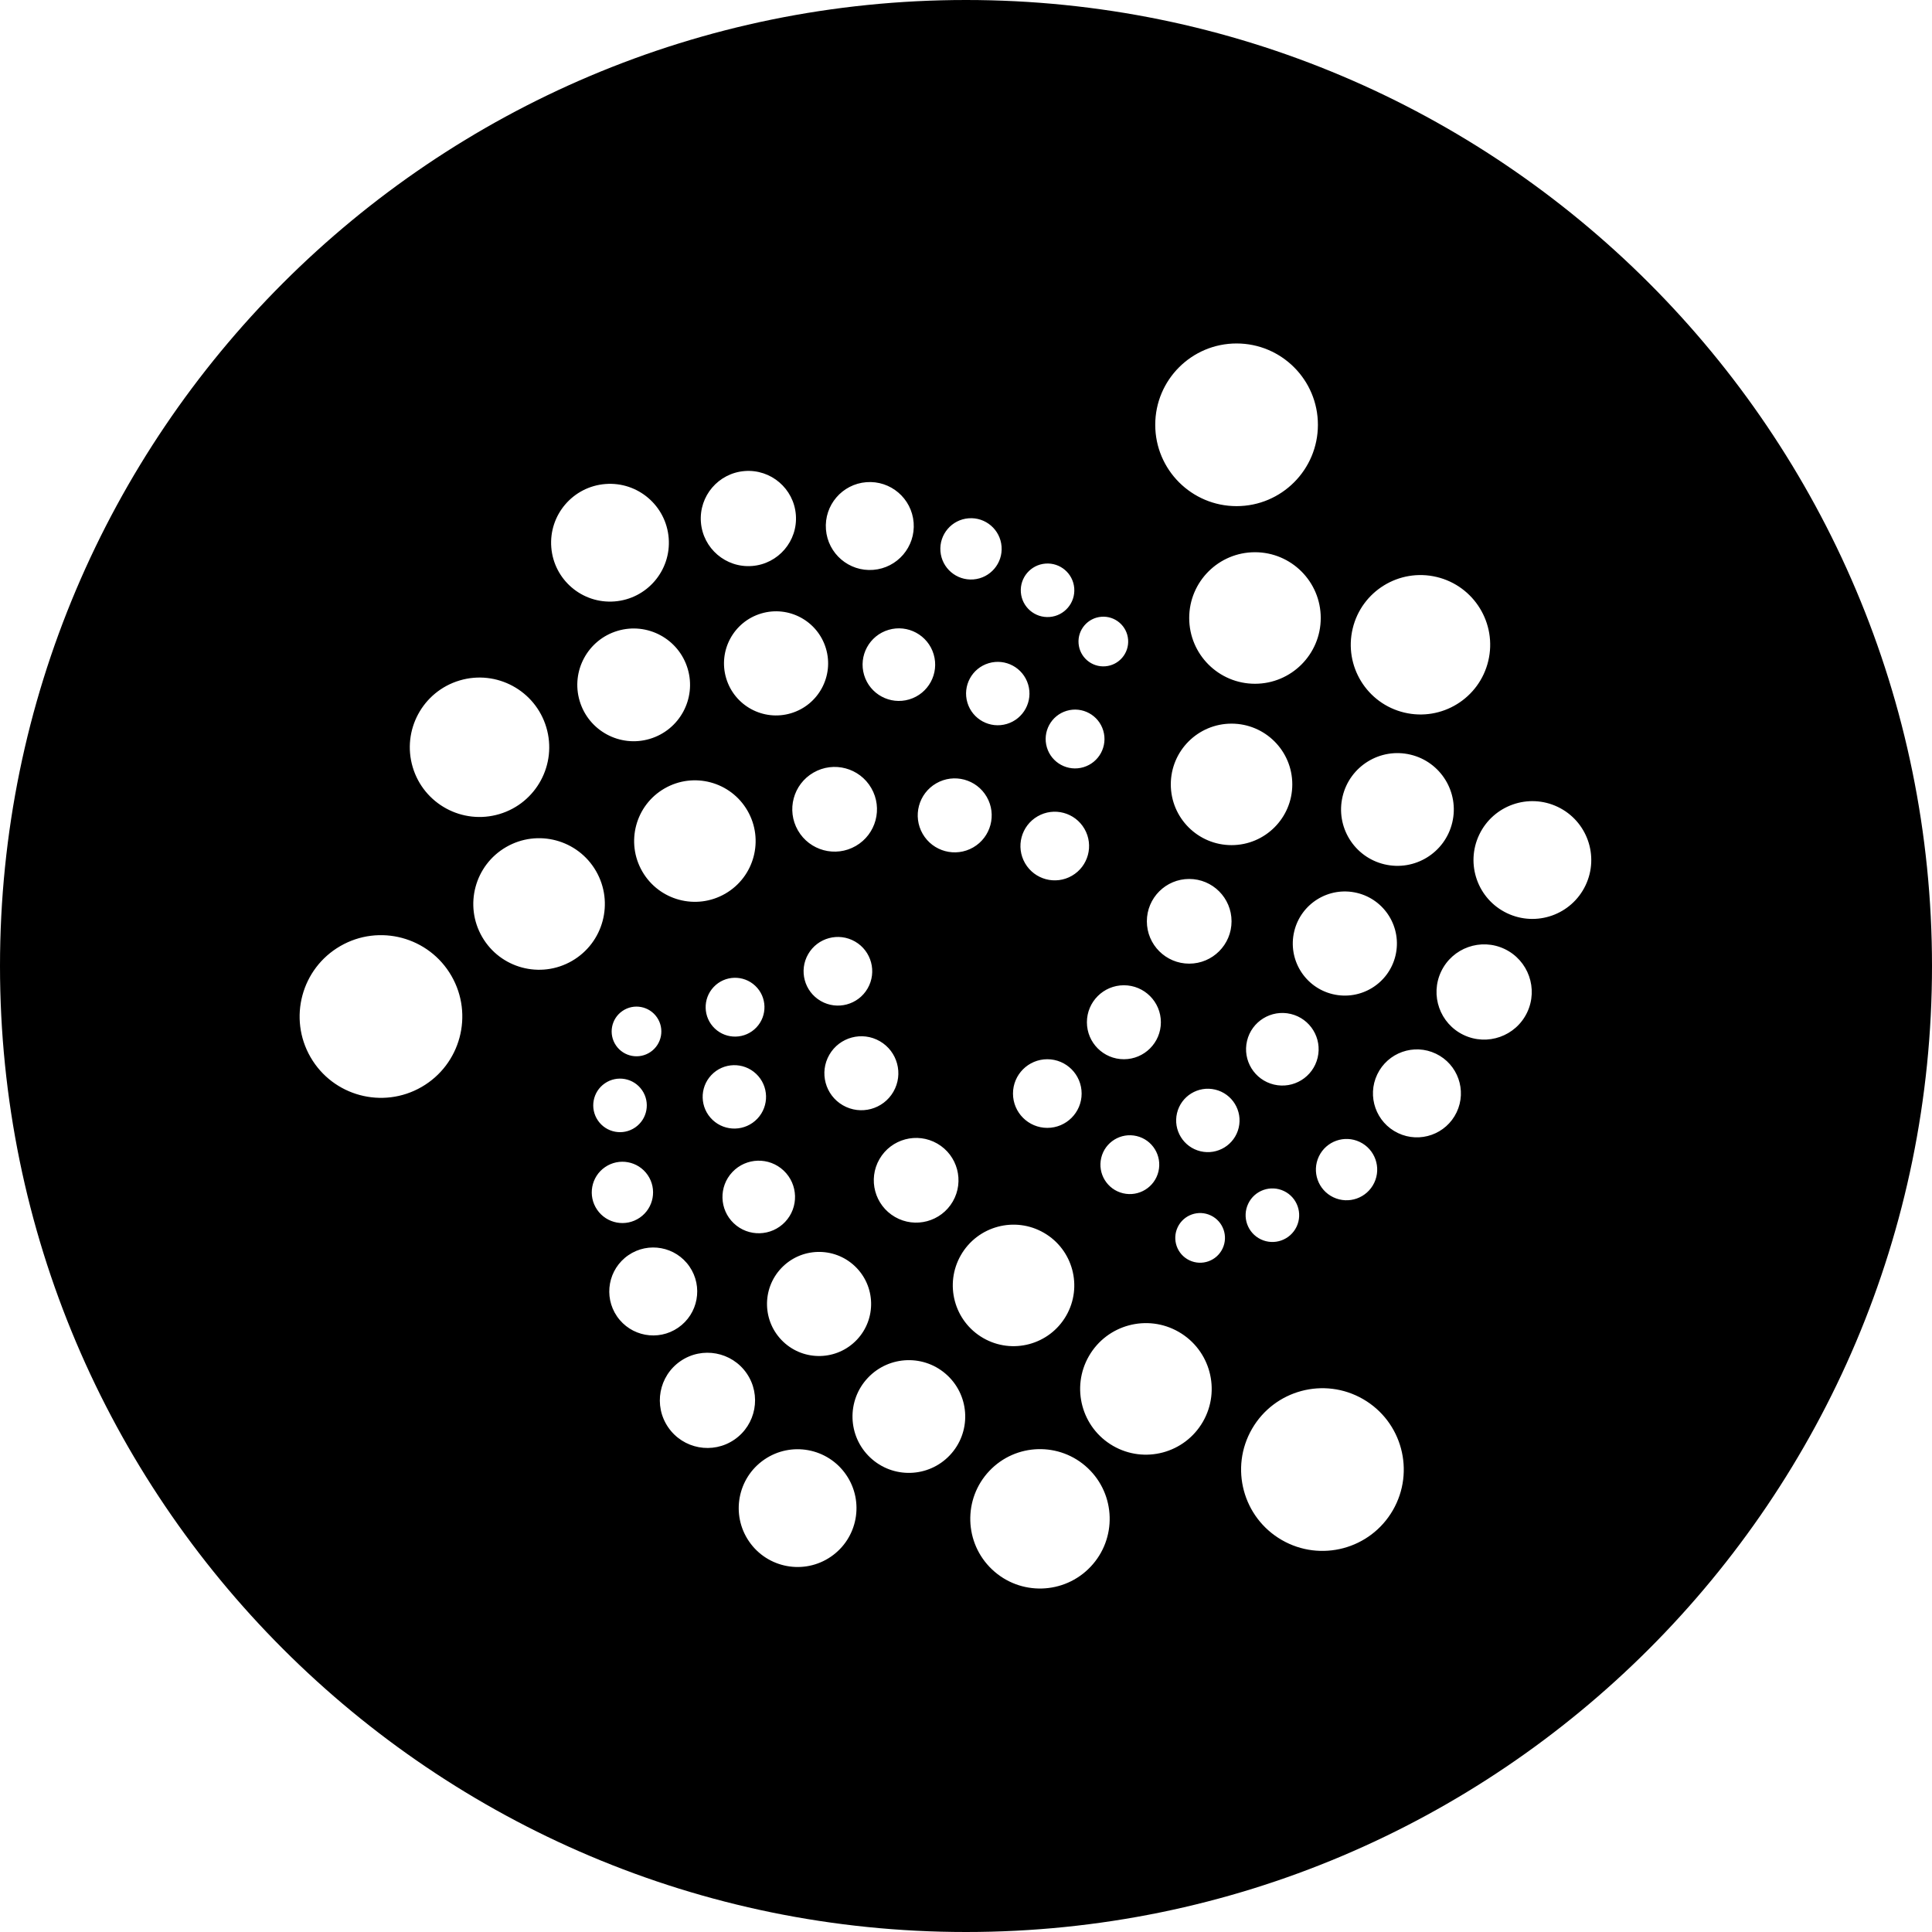
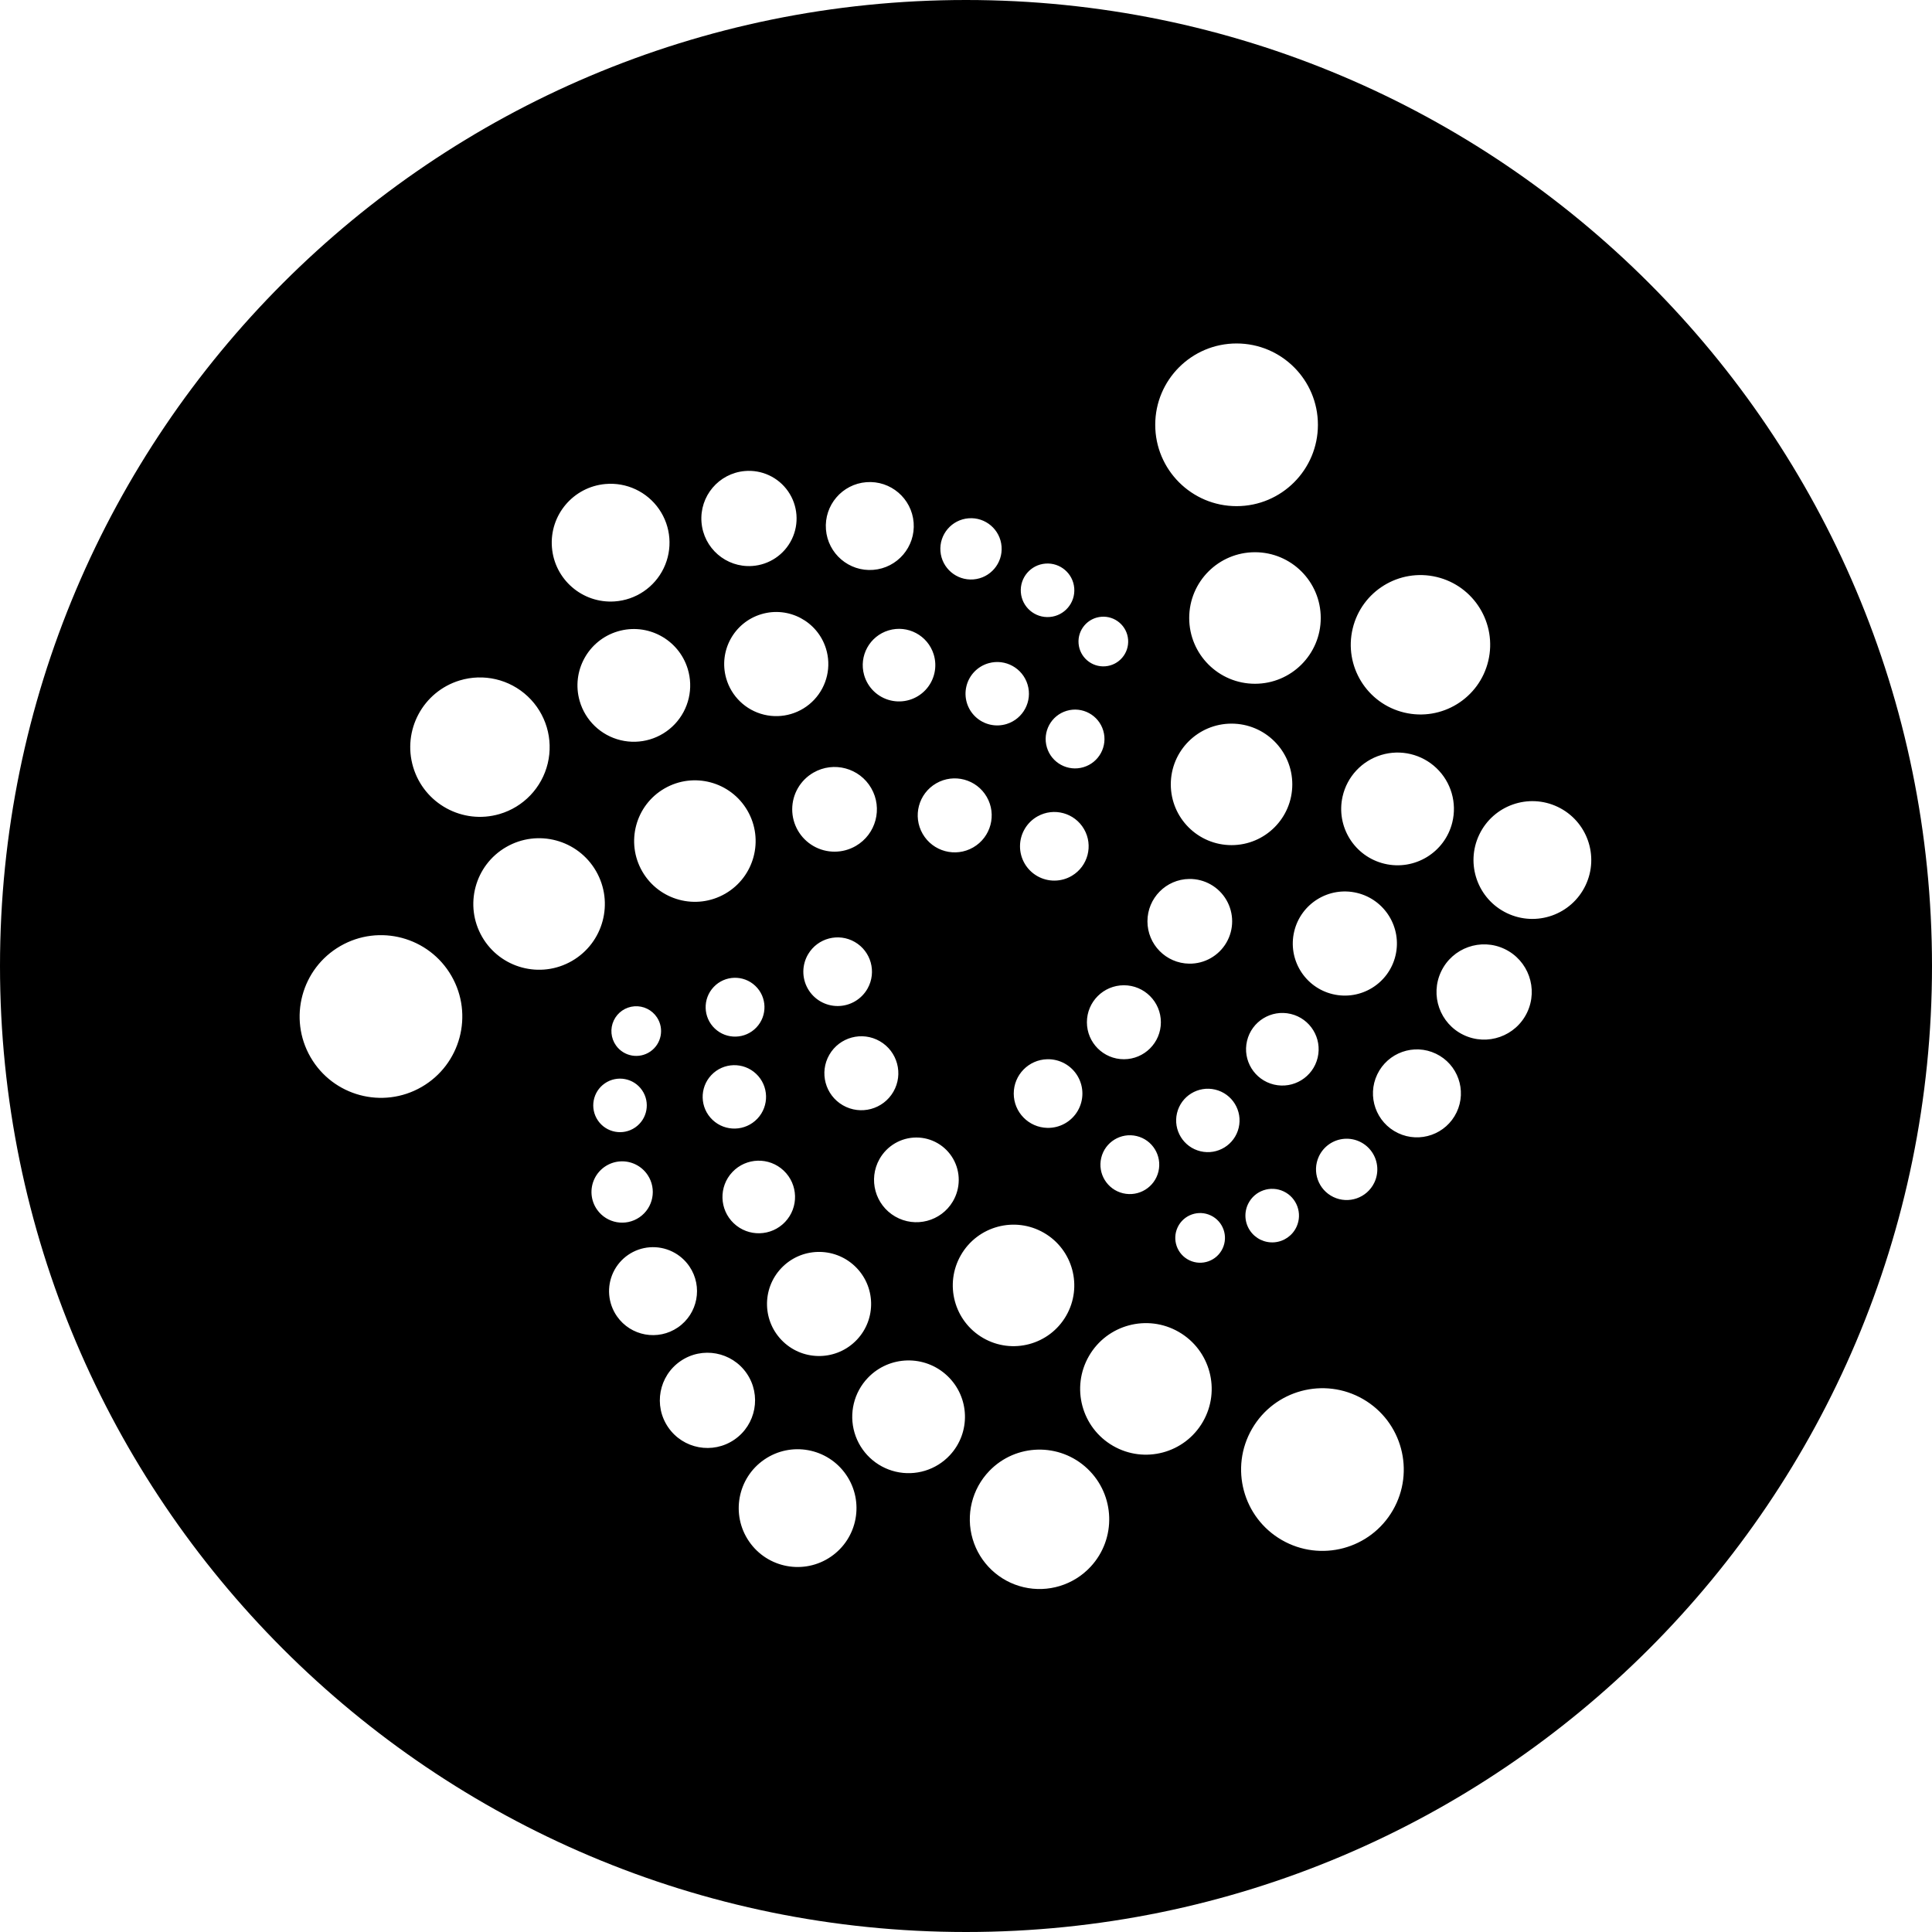
- <svg xmlns="http://www.w3.org/2000/svg" version="1.1" id="Vrstva_1" x="0px" y="0px" viewBox="0 0 226.8 226.8" style="enable-background:new 0 0 226.8 226.8;" xml:space="preserve">
-   <path d="M113.4,0C50.8,0,0,50.8,0,113.4s50.8,113.4,113.4,113.4S226.8,176,226.8,113.4S176,0,113.4,0z M158.792,73.794  c1.047-4.396,5.46-7.11,9.856-6.063c4.396,1.047,7.11,5.46,6.063,9.856c-1.047,4.396-5.46,7.11-9.856,6.063  C160.458,82.603,157.744,78.19,158.792,73.794z M157.61,93.492c0.847-3.555,4.416-5.75,7.97-4.903  c3.555,0.847,5.75,4.416,4.903,7.97c-0.847,3.555-4.415,5.75-7.97,4.903C158.958,100.615,156.763,97.047,157.61,93.492z   M149.549,127.318c-2.289-0.545-3.702-2.843-3.157-5.132c0.545-2.289,2.843-3.702,5.132-3.157c2.289,0.545,3.702,2.843,3.156,5.132  C154.135,126.45,151.838,127.863,149.549,127.318z M152.205,144.008c-0.748,1.566-2.624,2.23-4.191,1.482  c-1.566-0.748-2.23-2.624-1.482-4.191c0.748-1.567,2.624-2.23,4.191-1.482C152.29,140.565,152.953,142.441,152.205,144.008z   M144.573,99.211c-3.938,0-7.131-3.193-7.131-7.131c0-3.938,3.193-7.131,7.131-7.131c3.939,0,7.131,3.193,7.131,7.131  C151.704,96.018,148.511,99.211,144.573,99.211z M154.826,135.752c0.857-1.794,3.005-2.553,4.798-1.697  c1.794,0.857,2.553,3.005,1.697,4.798c-0.857,1.794-3.005,2.553-4.798,1.697C154.73,139.694,153.97,137.546,154.826,135.752z   M156.457,116.707c-3.283-0.782-5.311-4.078-4.528-7.362c0.782-3.283,4.078-5.31,7.361-4.528c3.283,0.782,5.31,4.078,4.528,7.361  C163.036,115.462,159.74,117.489,156.457,116.707z M147.323,80.268c-4.264,0-7.721-3.457-7.721-7.721  c0-4.264,3.457-7.721,7.721-7.721s7.721,3.457,7.721,7.721C155.044,76.811,151.587,80.268,147.323,80.268z M145.163,40.32  c5.273,0,9.548,4.275,9.548,9.548c0,5.273-4.275,9.548-9.548,9.548c-5.273,0-9.548-4.275-9.548-9.548  C135.615,44.595,139.89,40.32,145.163,40.32z M139.602,103.182c2.745,0,4.971,2.226,4.971,4.971c0,2.746-2.226,4.971-4.971,4.971  c-2.746,0-4.971-2.226-4.971-4.971C134.631,105.407,136.856,103.182,139.602,103.182z M131.935,124.345  c-2.398,0-4.342-1.944-4.342-4.342c0-2.398,1.944-4.342,4.342-4.342s4.342,1.944,4.342,4.342  C136.277,122.401,134.333,124.345,131.935,124.345z M135.992,137.522c-0.442,1.855-2.304,3-4.159,2.558  c-1.855-0.442-3-2.304-2.558-4.159c0.442-1.855,2.304-3,4.159-2.558C135.289,133.805,136.434,135.667,135.992,137.522z   M122.945,124.345c2.225,0,4.029,1.804,4.029,4.029c0,2.225-1.804,4.029-4.029,4.029c-2.225,0-4.029-1.804-4.029-4.029  C118.916,126.149,120.72,124.345,122.945,124.345z M118.192,84.984c-1.969,0.587-4.042-0.534-4.629-2.503  c-0.587-1.969,0.534-4.042,2.503-4.629c1.969-0.587,4.042,0.534,4.629,2.503C121.282,82.325,120.161,84.397,118.192,84.984z   M125.834,102.807c-1.927,1.112-4.391,0.452-5.503-1.475c-1.112-1.927-0.452-4.391,1.475-5.503c1.927-1.113,4.391-0.452,5.503,1.475  C128.421,99.231,127.761,101.695,125.834,102.807z M125.218,83.444c1.827-0.545,3.75,0.495,4.295,2.323  c0.545,1.827-0.495,3.75-2.323,4.295c-1.827,0.545-3.75-0.495-4.295-2.323C122.351,85.912,123.391,83.989,125.218,83.444z   M129.295,72.403c1.606-0.126,3.01,1.074,3.135,2.68c0.126,1.606-1.074,3.01-2.68,3.135c-1.606,0.126-3.01-1.074-3.135-2.68  C126.49,73.932,127.69,72.528,129.295,72.403z M122.728,66.161c1.731-0.135,3.243,1.158,3.379,2.888  c0.135,1.731-1.158,3.244-2.888,3.379c-1.731,0.135-3.243-1.158-3.379-2.888C119.705,67.809,120.998,66.296,122.728,66.161z   M113.706,60.843c1.982-0.155,3.714,1.325,3.869,3.307c0.155,1.982-1.325,3.714-3.307,3.869s-3.714-1.325-3.869-3.307  C110.244,62.73,111.725,60.998,113.706,60.843z M115.835,93.547c1.199,2.077,0.487,4.732-1.589,5.931  c-2.077,1.199-4.732,0.487-5.931-1.589c-1.199-2.077-0.487-4.732,1.589-5.931C111.981,90.758,114.636,91.47,115.835,93.547z   M83.504,126.206c1.412-1.493,3.767-1.559,5.26-0.146c1.493,1.412,1.559,3.767,0.147,5.26c-1.412,1.493-3.767,1.559-5.26,0.147  C82.157,130.054,82.092,127.699,83.504,126.206z M83.781,115.863c1.31-1.385,3.495-1.446,4.881-0.136  c1.385,1.31,1.446,3.495,0.136,4.881c-1.31,1.385-3.495,1.446-4.881,0.136C82.532,119.434,82.471,117.249,83.781,115.863z   M85.976,137.587c1.617-1.709,4.313-1.784,6.022-0.168c1.709,1.617,1.784,4.313,0.168,6.022c-1.617,1.709-4.313,1.784-6.022,0.168  C84.434,141.993,84.359,139.296,85.976,137.587z M100.464,99.308c-2.378,1.373-5.418,0.558-6.791-1.82  c-1.373-2.378-0.558-5.418,1.82-6.791c2.378-1.373,5.418-0.558,6.791,1.82C103.657,94.895,102.842,97.935,100.464,99.308z   M101.852,116.033c-1.112,1.927-3.576,2.587-5.503,1.475c-1.927-1.113-2.587-3.577-1.475-5.503c1.112-1.927,3.576-2.587,5.503-1.475  C102.305,111.642,102.965,114.106,101.852,116.033z M91.711,148.875c2.319-2.452,6.187-2.56,8.639-0.241  c2.452,2.319,2.56,6.187,0.241,8.639c-2.319,2.452-6.187,2.56-8.639,0.241S89.392,151.327,91.711,148.875z M98.946,129.75  c-2.077-1.199-2.788-3.854-1.589-5.931c1.199-2.077,3.854-2.788,5.931-1.589c2.077,1.199,2.788,3.854,1.589,5.931  C103.678,130.237,101.023,130.949,98.946,129.75z M103.242,136.069c1.373-2.378,4.413-3.192,6.791-1.82  c2.378,1.373,3.192,4.413,1.82,6.791c-1.373,2.378-4.413,3.192-6.791,1.82C102.684,141.487,101.869,138.447,103.242,136.069z   M109.603,76.806c0.672,2.255-0.611,4.627-2.866,5.299c-2.255,0.672-4.627-0.611-5.299-2.866c-0.672-2.255,0.611-4.627,2.866-5.299  C106.558,73.268,108.931,74.551,109.603,76.806z M101.703,56.604c2.843-0.223,5.327,1.901,5.55,4.744  c0.223,2.843-1.901,5.327-4.744,5.55c-2.843,0.223-5.327-1.901-5.55-4.744C96.736,59.311,98.86,56.827,101.703,56.604z   M96.959,76.129c0.964,3.234-0.877,6.638-4.111,7.602c-3.235,0.964-6.638-0.877-7.602-4.111c-0.964-3.234,0.877-6.638,4.111-7.602  C92.592,71.054,95.995,72.894,96.959,76.129z M87.417,55.297c3.078-0.241,5.768,2.059,6.009,5.136  c0.241,3.078-2.059,5.768-5.136,6.009c-3.078,0.241-5.768-2.059-6.009-5.136C82.04,58.229,84.339,55.538,87.417,55.297z   M87.749,95.169c1.969,3.411,0.801,7.772-2.61,9.741c-3.411,1.969-7.772,0.801-9.741-2.61c-1.969-3.411-0.801-7.772,2.61-9.741  C81.419,90.59,85.78,91.758,87.749,95.169z M72.316,122.734c-0.912-1.328-0.575-3.144,0.753-4.055  c1.328-0.912,3.143-0.575,4.055,0.753c0.912,1.328,0.575,3.143-0.753,4.055C75.043,124.399,73.228,124.062,72.316,122.734z   M74.564,132.354c-1.431,0.983-3.388,0.619-4.37-0.812c-0.983-1.431-0.619-3.388,0.812-4.37c1.431-0.983,3.388-0.619,4.37,0.812  C76.359,129.415,75.995,131.371,74.564,132.354z M80.729,78.507c1.044,3.502-0.949,7.187-4.451,8.231  c-3.502,1.044-7.187-0.949-8.231-4.451c-1.044-3.502,0.949-7.187,4.451-8.231C76.001,73.012,79.686,75.005,80.729,78.507z   M71.068,56.819c3.806-0.298,7.133,2.546,7.431,6.352c0.298,3.806-2.546,7.133-6.352,7.431c-3.806,0.298-7.133-2.546-7.431-6.352  C64.418,60.444,67.262,57.117,71.068,56.819z M53.954,79.881c4.331-1.291,8.888,1.174,10.179,5.504  c1.291,4.331-1.174,8.888-5.504,10.179c-4.331,1.291-8.888-1.174-10.179-5.504C47.159,85.729,49.624,81.171,53.954,79.881z   M49.497,127.598c-4.567,2.637-10.406,1.072-13.043-3.495c-2.637-4.567-1.072-10.406,3.495-13.043  c4.567-2.637,10.406-1.072,13.043,3.495C55.628,119.122,54.063,124.961,49.497,127.598z M67.143,112.806  c-3.693,2.132-8.415,0.867-10.547-2.826c-2.132-3.693-0.867-8.415,2.826-10.547c3.693-2.132,8.415-0.867,10.547,2.826  C72.102,105.952,70.836,110.674,67.143,112.806z M70.099,142.014c-1.125-1.638-0.709-3.879,0.93-5.004  c1.638-1.125,3.879-0.709,5.004,0.929c1.125,1.639,0.709,3.879-0.929,5.004C73.464,144.069,71.224,143.653,70.099,142.014z   M72.43,154.529c-1.614-2.35-1.017-5.564,1.333-7.178c2.35-1.614,5.564-1.017,7.178,1.333c1.614,2.35,1.017,5.564-1.333,7.178  C77.258,157.477,74.044,156.879,72.43,154.529z M78.441,167.554c-1.747-2.545-1.101-6.024,1.444-7.772  c2.545-1.747,6.024-1.101,7.772,1.444c1.747,2.545,1.101,6.025-1.444,7.772C83.669,170.746,80.189,170.099,78.441,167.554z   M97.545,182.738c-3.147,2.161-7.45,1.362-9.611-1.785c-2.161-3.147-1.362-7.45,1.785-9.611c3.147-2.161,7.45-1.362,9.611,1.785  C101.491,176.274,100.692,180.577,97.545,182.738z M111.5,170.834c-2.511,2.655-6.699,2.772-9.354,0.261  c-2.655-2.511-2.772-6.699-0.261-9.354c2.511-2.655,6.699-2.772,9.354-0.261C113.894,163.992,114.011,168.179,111.5,170.834z   M112.805,147.331c1.969-3.411,6.331-4.58,9.741-2.61c3.411,1.969,4.579,6.331,2.61,9.741c-1.969,3.411-6.331,4.579-9.741,2.61  C112.005,155.103,110.836,150.742,112.805,147.331z M128.029,183.92c-3.105,3.283-8.284,3.427-11.567,0.322  c-3.283-3.105-3.428-8.284-0.322-11.567c3.105-3.283,8.284-3.427,11.567-0.322C130.99,175.458,131.135,180.636,128.029,183.92z   M141.208,166.905c-2.132,3.693-6.854,4.958-10.547,2.826c-3.693-2.132-4.958-6.854-2.826-10.547  c2.132-3.693,6.854-4.958,10.547-2.826S143.34,163.212,141.208,166.905z M143.516,146.574c-0.694,1.454-2.435,2.069-3.889,1.375  c-1.454-0.694-2.069-2.435-1.375-3.889s2.435-2.069,3.889-1.375C143.595,143.379,144.21,145.12,143.516,146.574z M145.411,132.392  c-0.476,1.999-2.483,3.233-4.482,2.757c-1.999-0.476-3.233-2.483-2.757-4.482c0.476-1.999,2.483-3.233,4.482-2.757  C144.653,128.387,145.887,130.393,145.411,132.392z M163.511,177.287c-2.637,4.567-8.476,6.131-13.043,3.495  c-4.567-2.637-6.131-8.476-3.495-13.043c2.637-4.567,8.476-6.131,13.043-3.495C164.583,166.881,166.147,172.72,163.511,177.287z   M170.994,130.577c-1.229,2.573-4.31,3.663-6.883,2.434c-2.573-1.229-3.663-4.31-2.434-6.883s4.31-3.663,6.883-2.434  C171.133,124.923,172.223,128.004,170.994,130.577z M179.269,118.859c-1.33,2.786-4.667,3.966-7.453,2.636  c-2.786-1.33-3.966-4.667-2.636-7.453c1.33-2.786,4.667-3.966,7.453-2.636C179.419,112.736,180.599,116.073,179.269,118.859z   M186.126,103.939c-1.645,3.445-5.771,4.904-9.216,3.259c-3.445-1.645-4.904-5.771-3.259-9.216c1.645-3.445,5.771-4.904,9.216-3.259  C186.311,96.368,187.771,100.494,186.126,103.939z" />
+ <svg xmlns="http://www.w3.org/2000/svg" viewBox="0 0 226.8 226.8">
+   <path d="M113.4 0C50.8 0 0 50.8 0 113.4s50.8 113.4 113.4 113.4S226.8 176 226.8 113.4 176 0 113.4 0zm45.392 73.794a8.182 8.182 0 1 1 6.063 9.856 8.18 8.18 0 0 1-6.063-9.856zm-1.182 19.698a6.617 6.617 0 1 1 12.873 3.067 6.617 6.617 0 0 1-12.873-3.067zm-8.061 33.826a4.26 4.26 0 1 1 1.975-8.29 4.26 4.26 0 0 1-1.975 8.29zm2.656 16.69a3.144 3.144 0 1 1-5.673-2.71 3.144 3.144 0 0 1 5.673 2.71zm-7.632-44.797a7.131 7.131 0 1 1 0-14.263 7.131 7.131 0 0 1 0 14.263zm10.253 36.541a3.599 3.599 0 1 1 6.495 3.102 3.599 3.599 0 0 1-6.495-3.102zm1.631-19.045a6.11 6.11 0 1 1 2.833-11.89 6.111 6.111 0 0 1-2.833 11.89zm-9.134-36.439a7.721 7.721 0 1 1 0-15.442 7.721 7.721 0 0 1 0 15.442zm-2.16-39.948a9.548 9.548 0 1 1 0 19.097 9.548 9.548 0 0 1 0-19.097zm-5.561 62.862a4.972 4.972 0 1 1-.001 9.943 4.972 4.972 0 0 1 .001-9.943zm-7.667 21.163a4.342 4.342 0 1 1 0-8.684 4.342 4.342 0 0 1 0 8.684zm4.057 13.177a3.452 3.452 0 1 1-6.717-1.6 3.452 3.452 0 0 1 6.717 1.6zm-13.047-13.177a4.03 4.03 0 1 1 0 8.058 4.03 4.03 0 0 1 0-8.058zm-4.753-39.361a3.722 3.722 0 1 1-2.125-7.133 3.722 3.722 0 0 1 2.125 7.133zm7.642 17.823a4.029 4.029 0 1 1-4.028-6.978 4.029 4.029 0 0 1 4.028 6.978zm-.616-19.363a3.452 3.452 0 1 1 1.972 6.617 3.452 3.452 0 0 1-1.972-6.617zm4.077-11.041a2.915 2.915 0 1 1 .455 5.815 2.915 2.915 0 1 1-.455-5.815zm-6.567-6.242a3.144 3.144 0 1 1 .49 6.269 3.144 3.144 0 0 1-.49-6.269zm-9.022-5.318a3.598 3.598 0 1 1 .563 7.175 3.598 3.598 0 0 1-.563-7.175zm2.129 32.704a4.342 4.342 0 1 1-7.521 4.342 4.342 4.342 0 0 1 7.521-4.342zm-32.331 32.659a3.72 3.72 0 1 1 5.407 5.115 3.72 3.72 0 0 1-5.407-5.115zm.277-10.343a3.453 3.453 0 1 1 5.017 4.747 3.453 3.453 0 0 1-5.017-4.747zm2.195 21.724a4.26 4.26 0 1 1 6.19 5.856 4.26 4.26 0 0 1-6.19-5.856zm14.488-38.279a4.971 4.971 0 1 1-4.971-8.61 4.971 4.971 0 0 1 4.971 8.61zm1.388 16.725a4.029 4.029 0 1 1-6.978-4.028 4.029 4.029 0 0 1 6.978 4.028zm-10.141 32.842a6.111 6.111 0 1 1 8.88 8.398 6.111 6.111 0 0 1-8.88-8.398zm7.235-19.125a4.341 4.341 0 1 1 4.34-7.52 4.341 4.341 0 0 1-4.34 7.52zm4.296 6.319a4.972 4.972 0 1 1 8.611 4.972 4.972 4.972 0 0 1-8.611-4.972zm6.361-59.263a4.26 4.26 0 1 1-8.164 2.434 4.26 4.26 0 0 1 8.164-2.434zm-7.9-20.202a5.162 5.162 0 1 1 .806 10.294 5.162 5.162 0 1 1-.806-10.294zm-4.744 19.525a6.112 6.112 0 1 1-11.714 3.49 6.112 6.112 0 0 1 11.714-3.49zm-9.542-20.832a5.59 5.59 0 1 1 .873 11.145 5.59 5.59 0 0 1-.873-11.145zm.332 39.872a7.13 7.13 0 1 1-12.351 7.131 7.13 7.13 0 1 1 12.351-7.131zm-15.433 27.565a2.916 2.916 0 1 1 4.806-3.302 2.916 2.916 0 0 1-4.806 3.302zm2.248 9.62a3.142 3.142 0 1 1-3.558-5.18 3.142 3.142 0 0 1 3.558 5.18zm6.165-53.847a6.617 6.617 0 1 1-12.682 3.78 6.617 6.617 0 0 1 12.682-3.78zm-9.661-21.688a6.913 6.913 0 1 1 1.079 13.783 6.913 6.913 0 0 1-1.079-13.783zM53.954 79.881a8.183 8.183 0 1 1 4.674 15.684 8.183 8.183 0 0 1-4.674-15.684zm-4.457 47.717c-4.567 2.637-10.406 1.072-13.043-3.495-2.637-4.567-1.072-10.406 3.495-13.043 4.567-2.637 10.406-1.072 13.043 3.495 2.636 4.567 1.071 10.406-3.495 13.043zm17.646-14.792a7.72 7.72 0 1 1 2.826-10.547 7.72 7.72 0 0 1-2.826 10.547zm2.956 29.208a3.599 3.599 0 1 1 5.933-4.074 3.599 3.599 0 0 1-5.933 4.074zm2.331 12.515a5.163 5.163 0 1 1 8.512-5.845 5.163 5.163 0 0 1-8.512 5.845zm6.011 13.025a5.59 5.59 0 1 1 9.217-6.328 5.59 5.59 0 0 1-9.217 6.328zm19.104 15.184a6.912 6.912 0 1 1-7.826-11.396 6.912 6.912 0 0 1 7.826 11.396zm13.955-11.904a6.617 6.617 0 1 1-9.615-9.093 6.617 6.617 0 0 1 9.615 9.093zm1.305-23.503a7.13 7.13 0 1 1 12.351 7.131 7.13 7.13 0 0 1-12.351-7.131zm15.224 36.589a8.183 8.183 0 1 1-11.889-11.246 8.183 8.183 0 0 1 11.889 11.246zm13.179-17.015a7.72 7.72 0 1 1-13.373-7.72 7.72 7.72 0 0 1 13.373 7.72zm2.308-20.331a2.916 2.916 0 1 1-5.264-2.513 2.916 2.916 0 0 1 5.264 2.513zm1.895-14.182a3.72 3.72 0 1 1-7.24-1.725 3.72 3.72 0 0 1 7.24 1.725zm18.1 44.895c-2.637 4.567-8.476 6.131-13.043 3.495-4.567-2.637-6.131-8.476-3.495-13.043 2.637-4.567 8.476-6.131 13.043-3.495 4.567 2.637 6.131 8.476 3.495 13.043zm7.483-46.71a5.162 5.162 0 1 1-9.317-4.449 5.162 5.162 0 1 1 9.317 4.449zm8.275-11.718a5.59 5.59 0 1 1-10.09-4.817 5.59 5.59 0 0 1 10.09 4.817zm6.857-14.92a6.912 6.912 0 1 1-12.475-5.957 6.912 6.912 0 0 1 12.475 5.957z" />
</svg>
